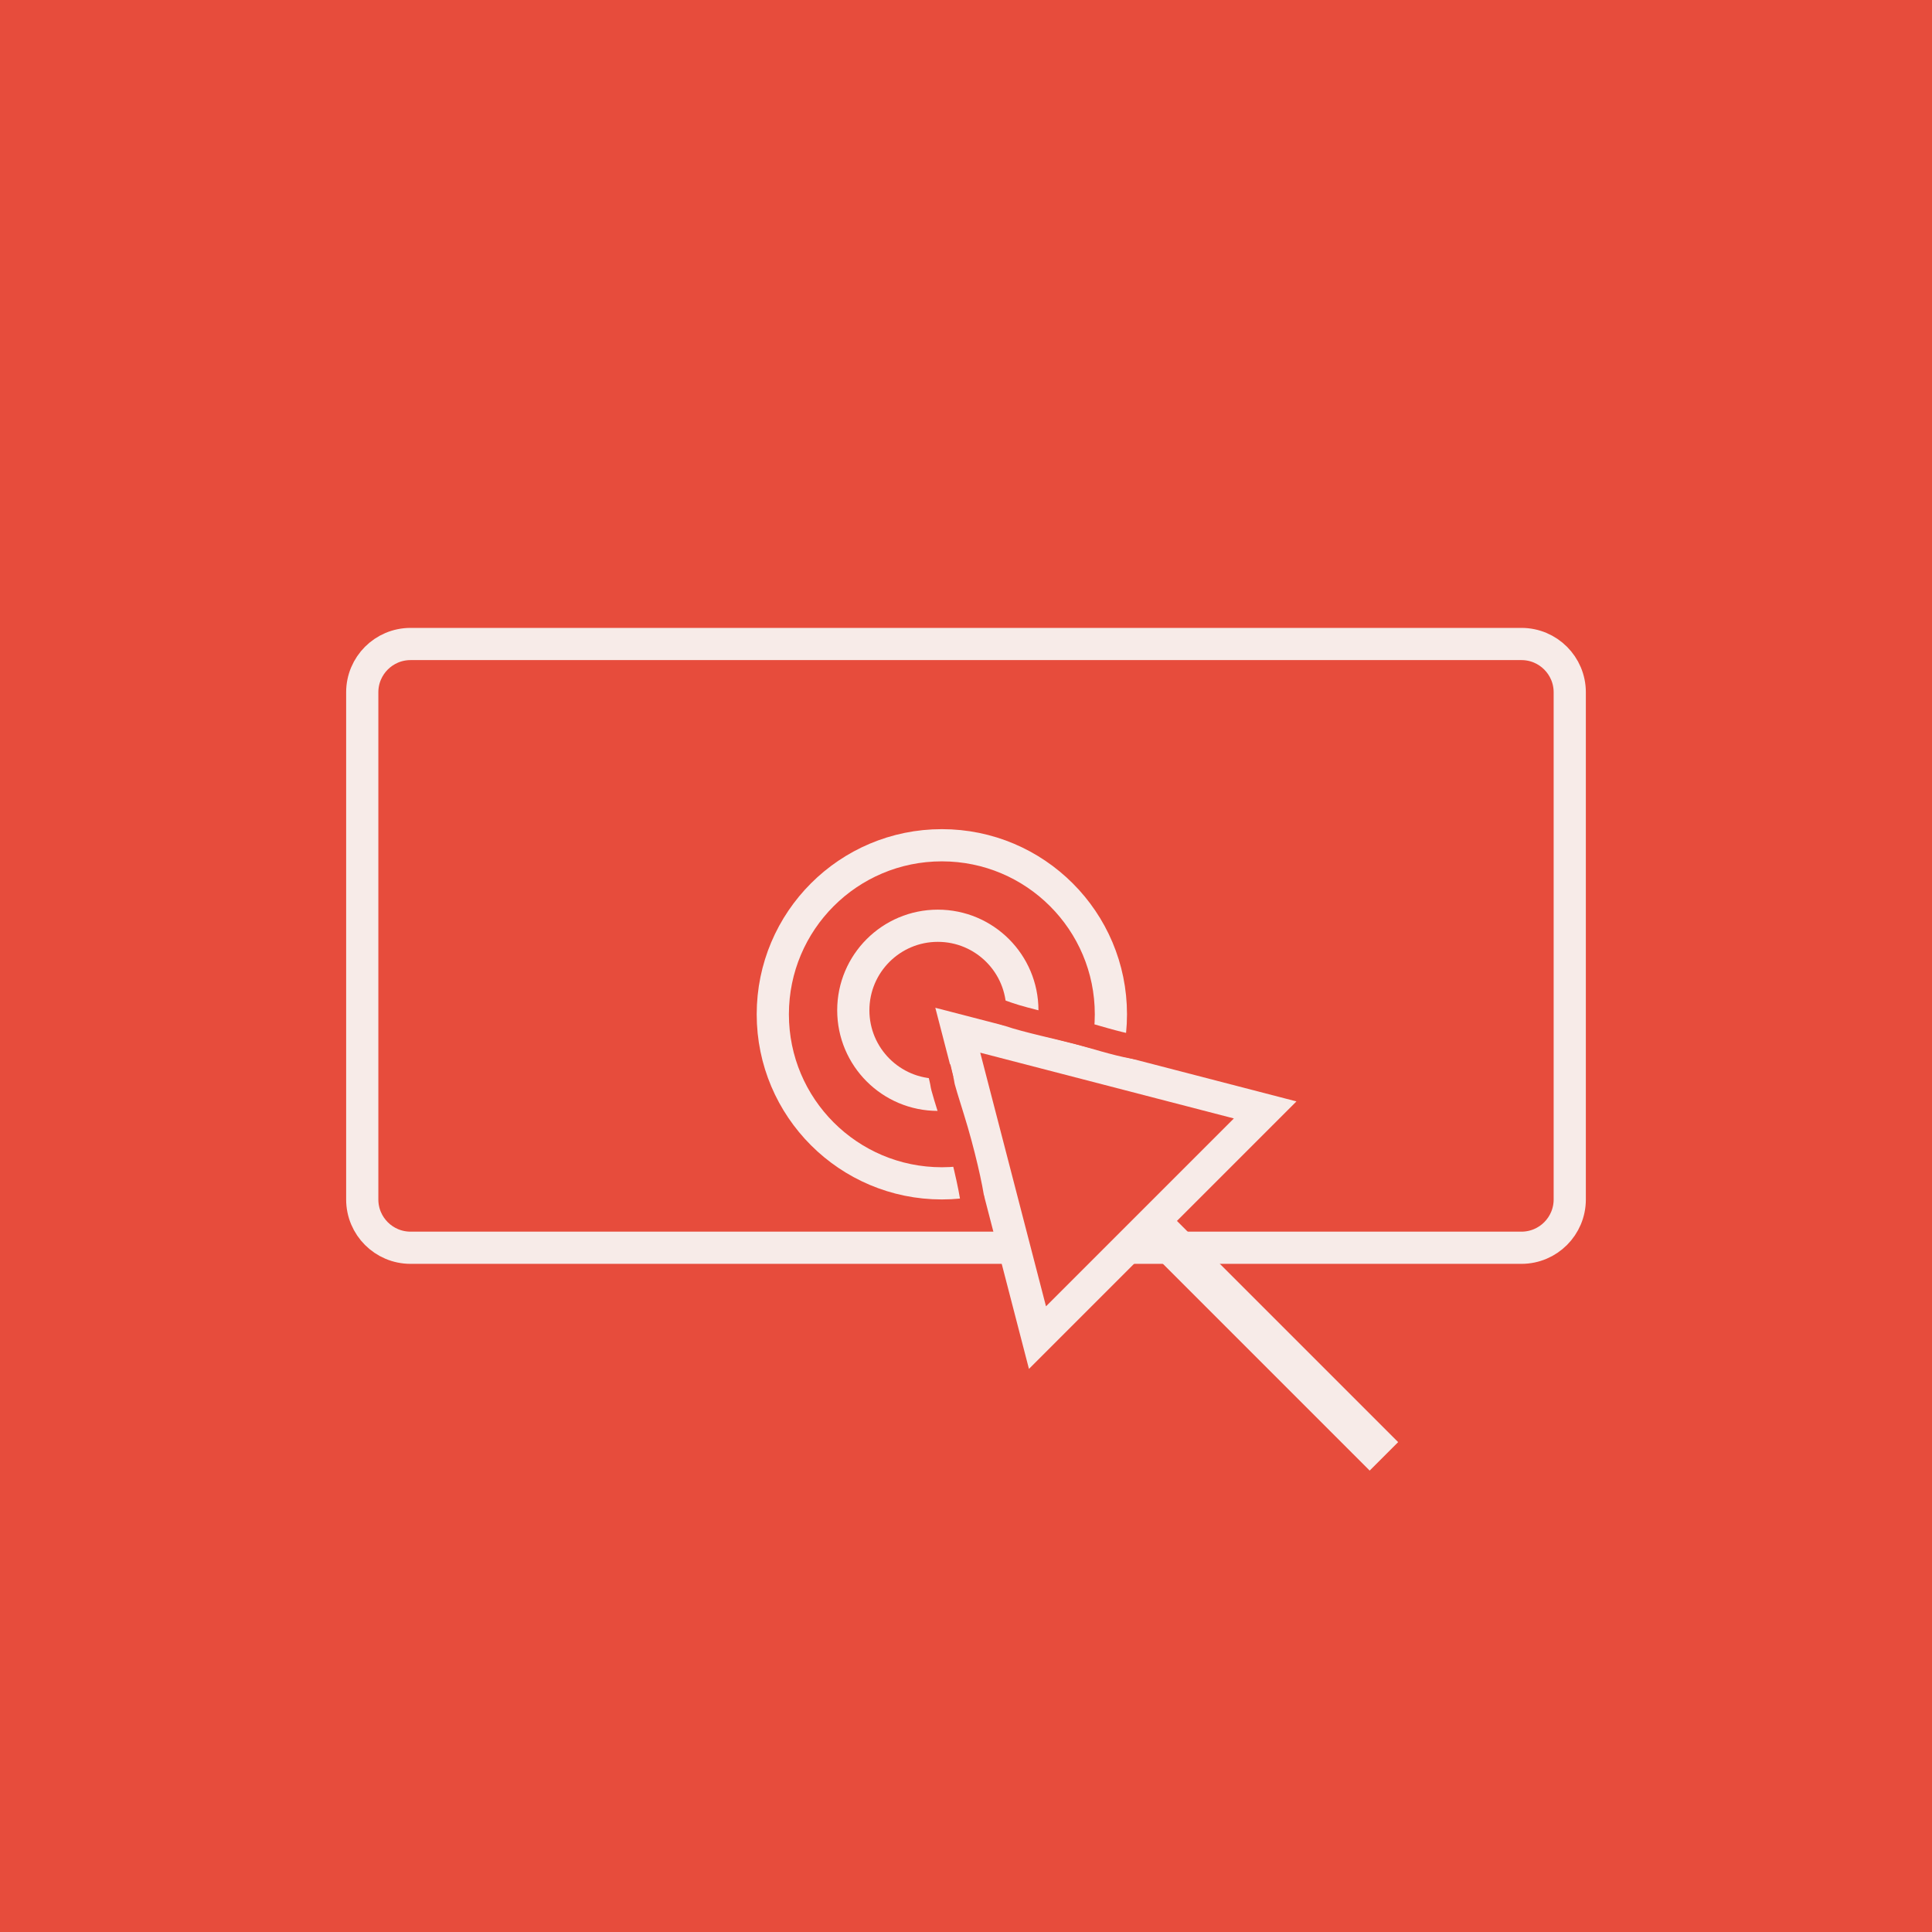
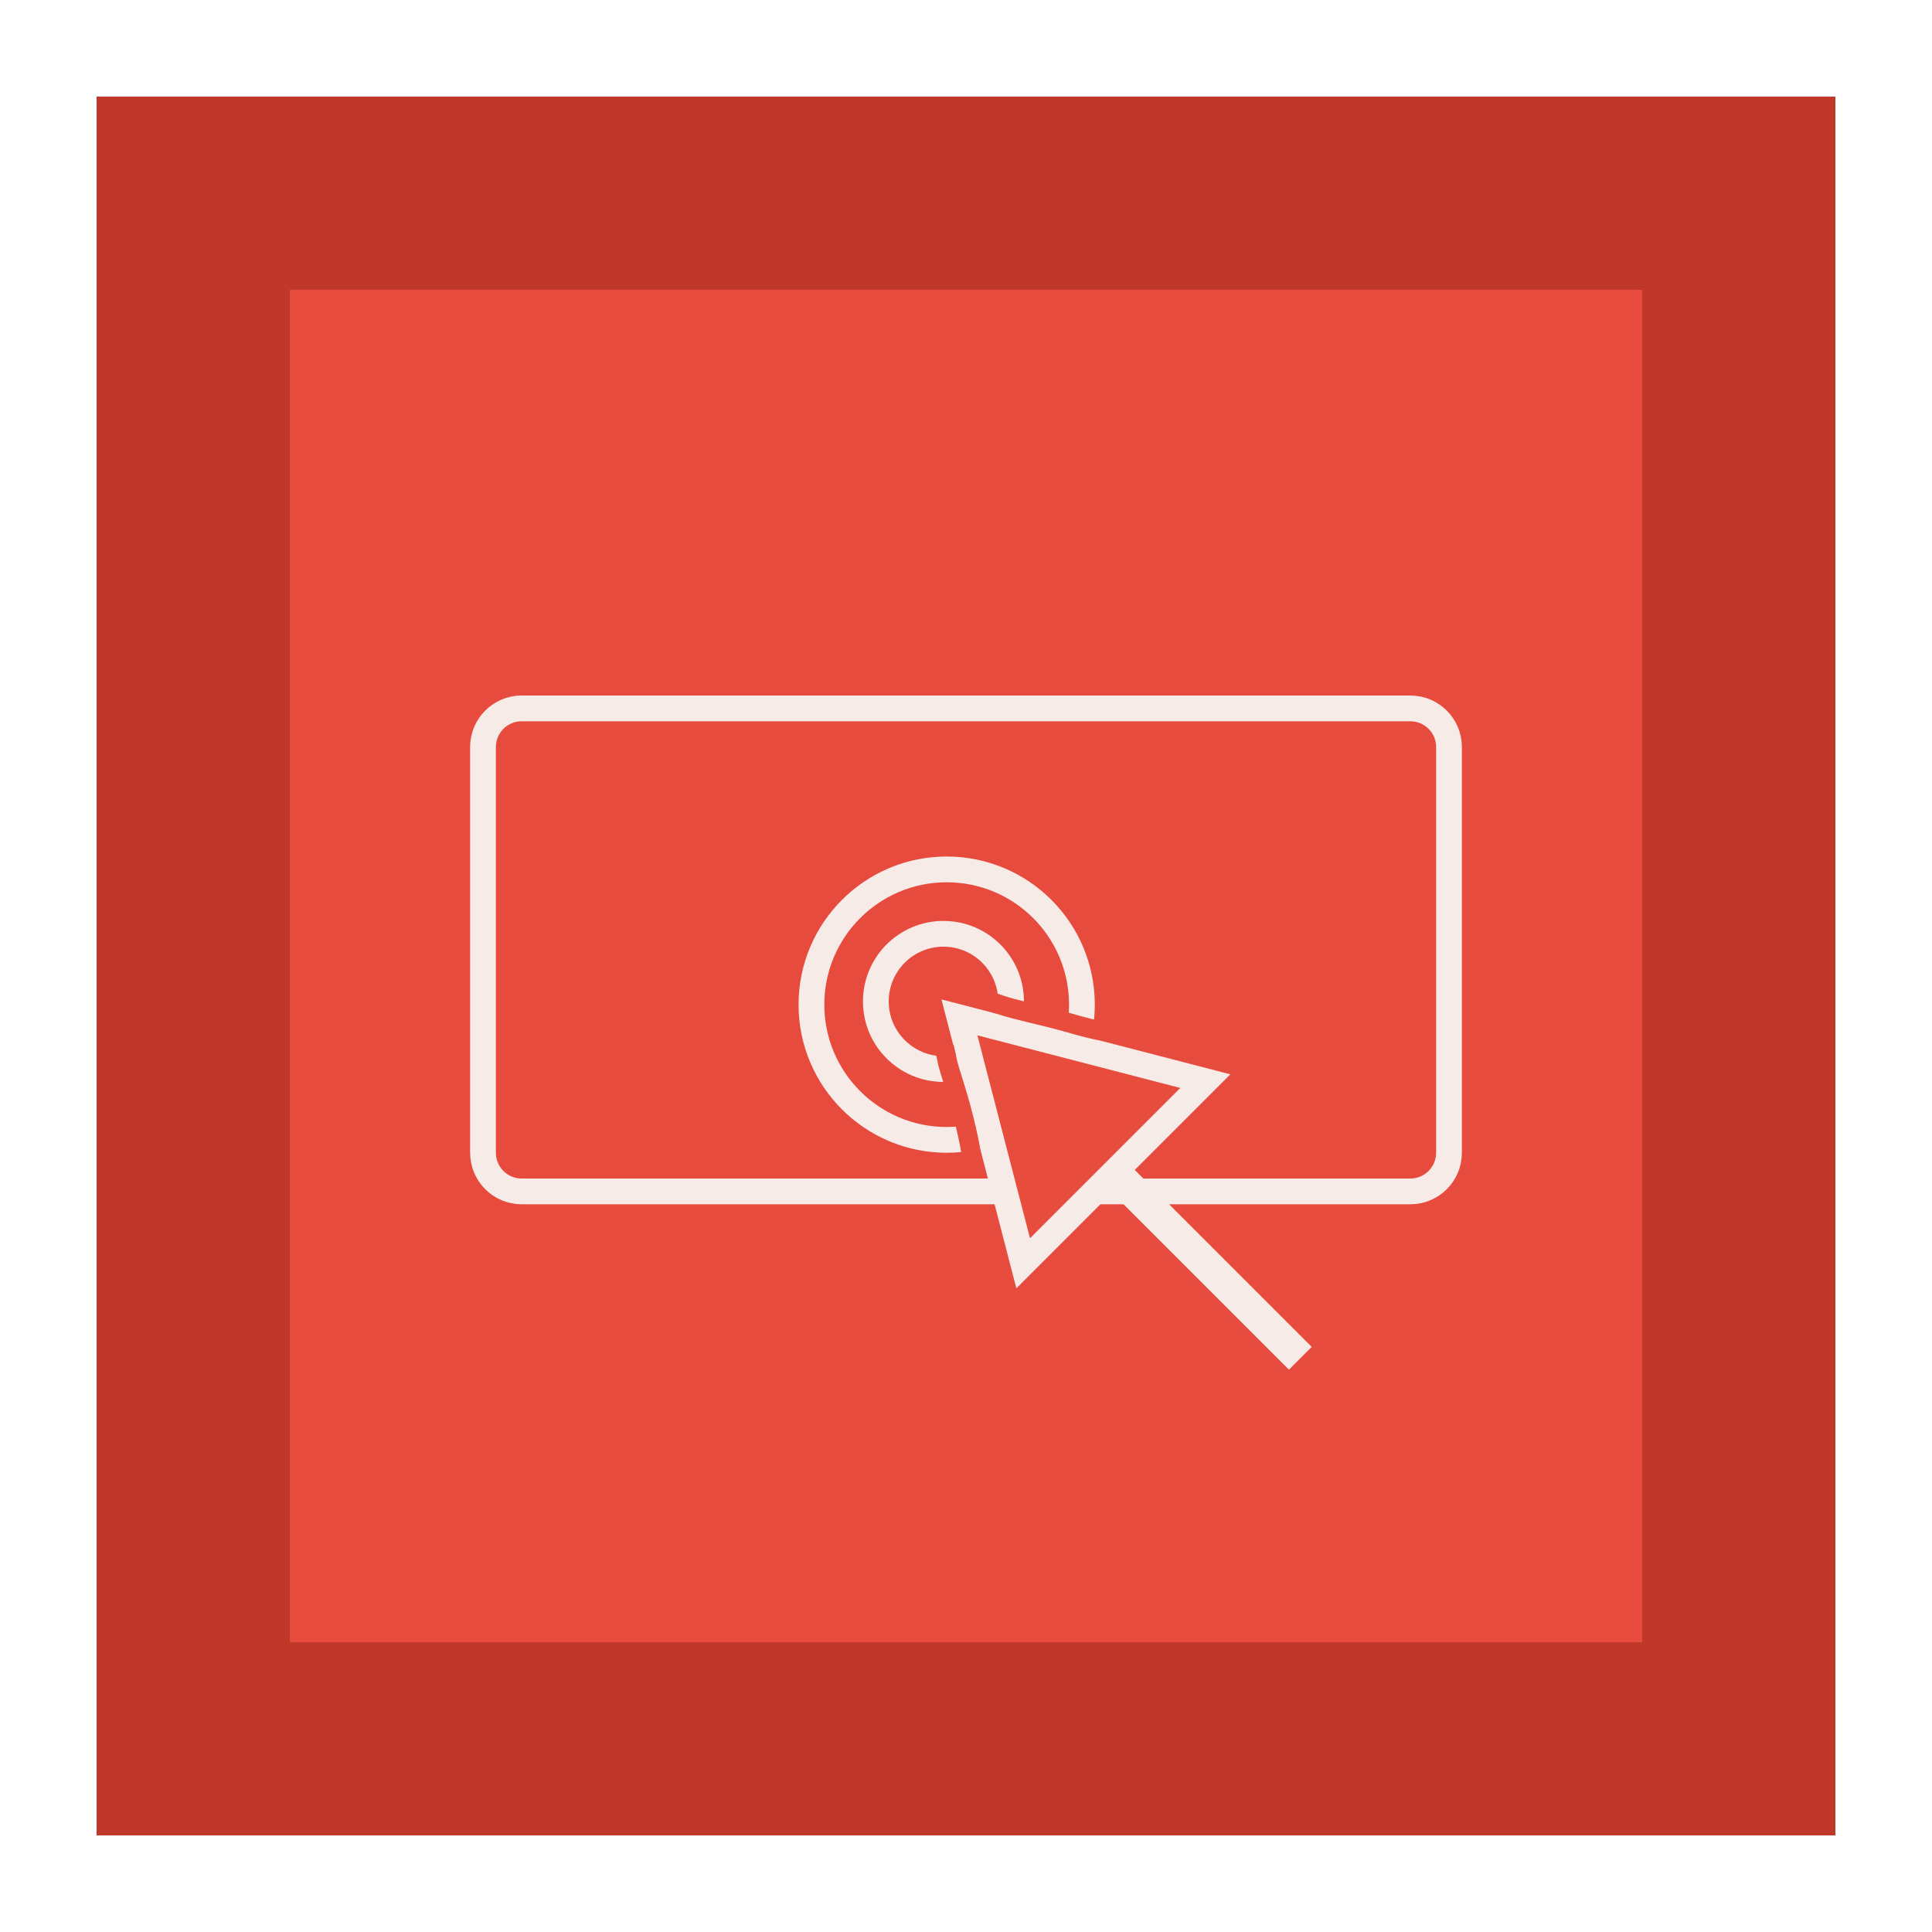
- <svg xmlns="http://www.w3.org/2000/svg" width="240px" height="240px" viewBox="0 0 240 240" version="1.1">
-   <defs />
+ <svg xmlns="http://www.w3.org/2000/svg" width="300px" height="300px" viewBox="0 0 300 300" version="1.1">
+   <defs>
+     <filter x="-50%" y="-50%" width="200%" height="200%" filterUnits="objectBoundingBox" id="filter-1">
+       <feGaussianBlur stdDeviation="0" in="SourceGraphic" result="blur" />
+     </filter>
+   </defs>
  <g id="Page-1" stroke="none" stroke-width="1" fill="none" fill-rule="evenodd">
-     <g id="Button">
-       <rect fill="#E74C3C" x="0" y="0" width="240" height="240" />
+     <g id="Button" transform="translate(30, 30)">
+       <rect id="BG" stroke="#C0392B" stroke-width="30" fill="#E74C3C" filter="url(#filter-1)" x="0" y="0" width="240" height="240" />
      <g id="Group" transform="translate(45, 80)">
        <rect id="Rectangle" stroke="#F7EBE8" stroke-width="4" x="0" y="0" width="150" height="75" rx="6" />
        <circle id="Oval-1" stroke="#F7EBE8" stroke-width="4" cx="71.5" cy="45.5" r="10.5" />
        <circle id="Oval-2" stroke="#F7EBE8" stroke-width="4" cx="72" cy="46" r="21" />
        <path d="M73.979,47.979 L112.163,57.879 L83.879,86.163 L73.979,47.979 Z M98.146,72.854 L125.146,99.854 L125.854,99.146 L98.854,72.146 L98.146,72.854 Z" id="Arrow" stroke="#F7EBE8" stroke-width="4" fill="#E74C3C" />
        <path d="M80.273,46.006 C82.494,46.776 86.777,47.675 89.022,48.266 C90.743,48.719 93.639,49.65 95.648,50" id="Line-1" stroke="#E74C3C" stroke-width="3" stroke-linecap="square" />
        <path d="M75.823,69.3 C75.639,67.665 74.614,63.059 73.334,58.963 C71.739,53.863 72.257,55.359 71.942,54.018" id="Line-2" stroke="#E74C3C" stroke-width="3" stroke-linecap="square" />
      </g>
    </g>
  </g>
</svg>
